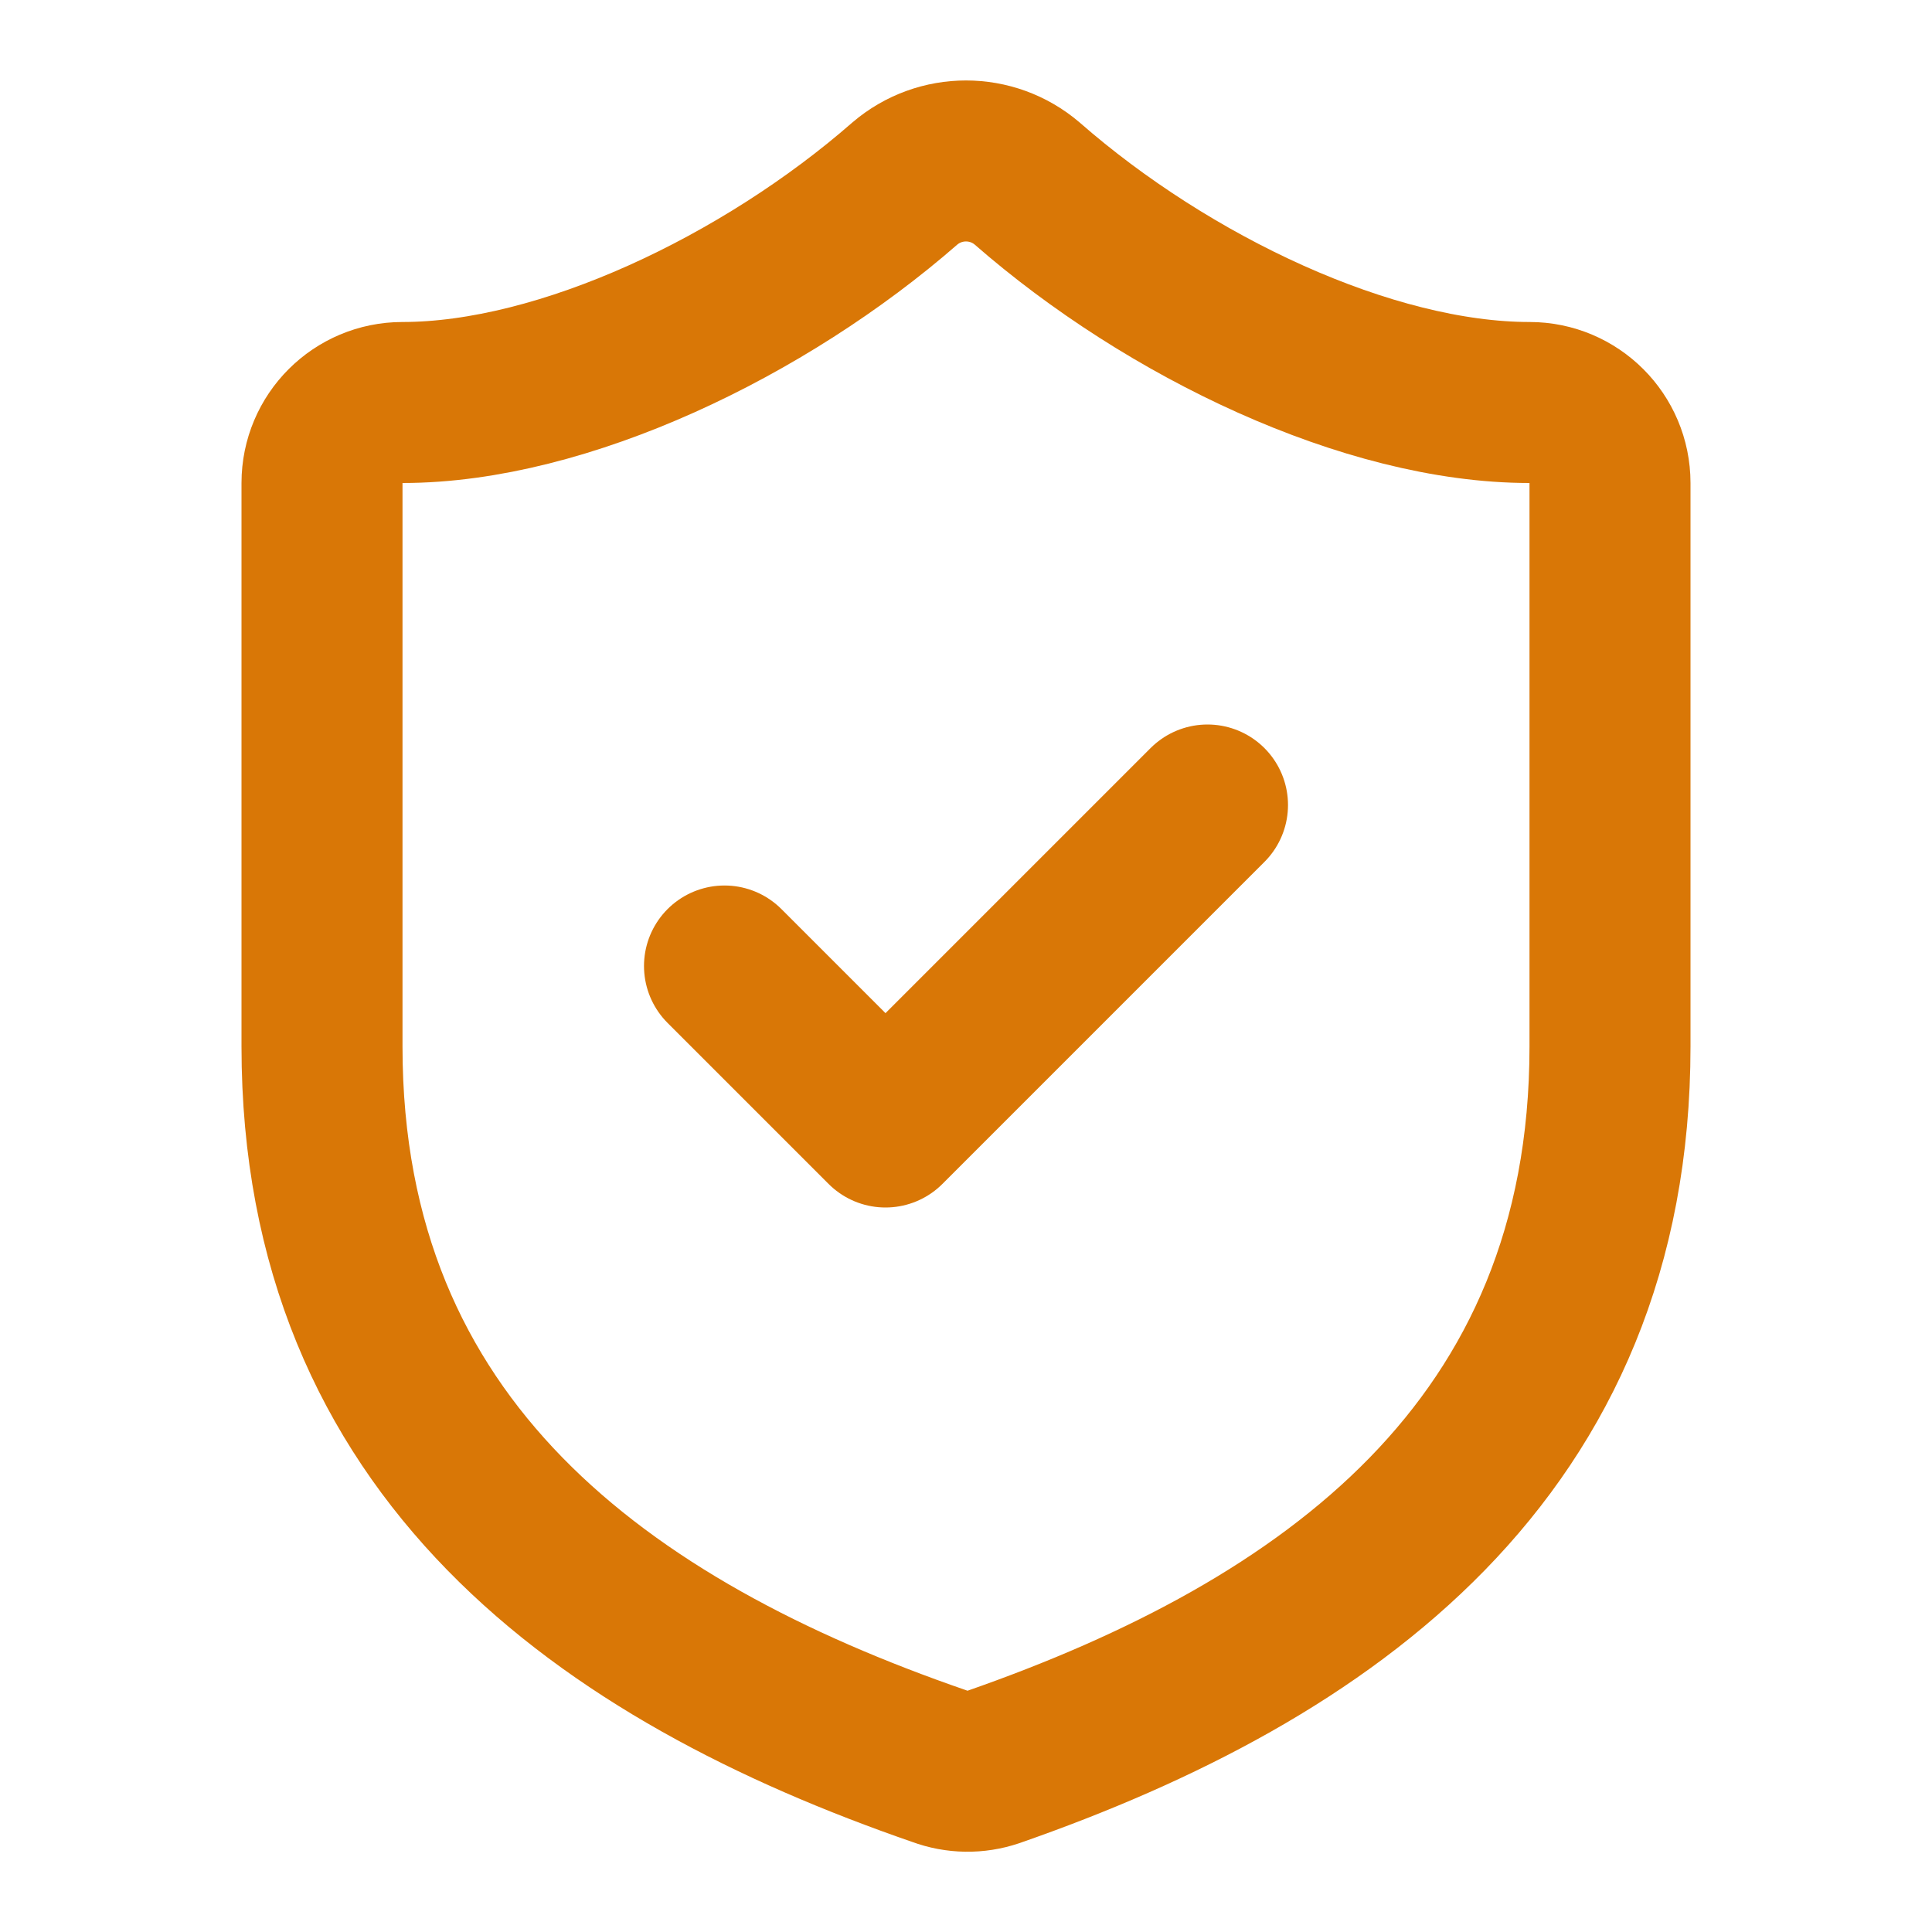
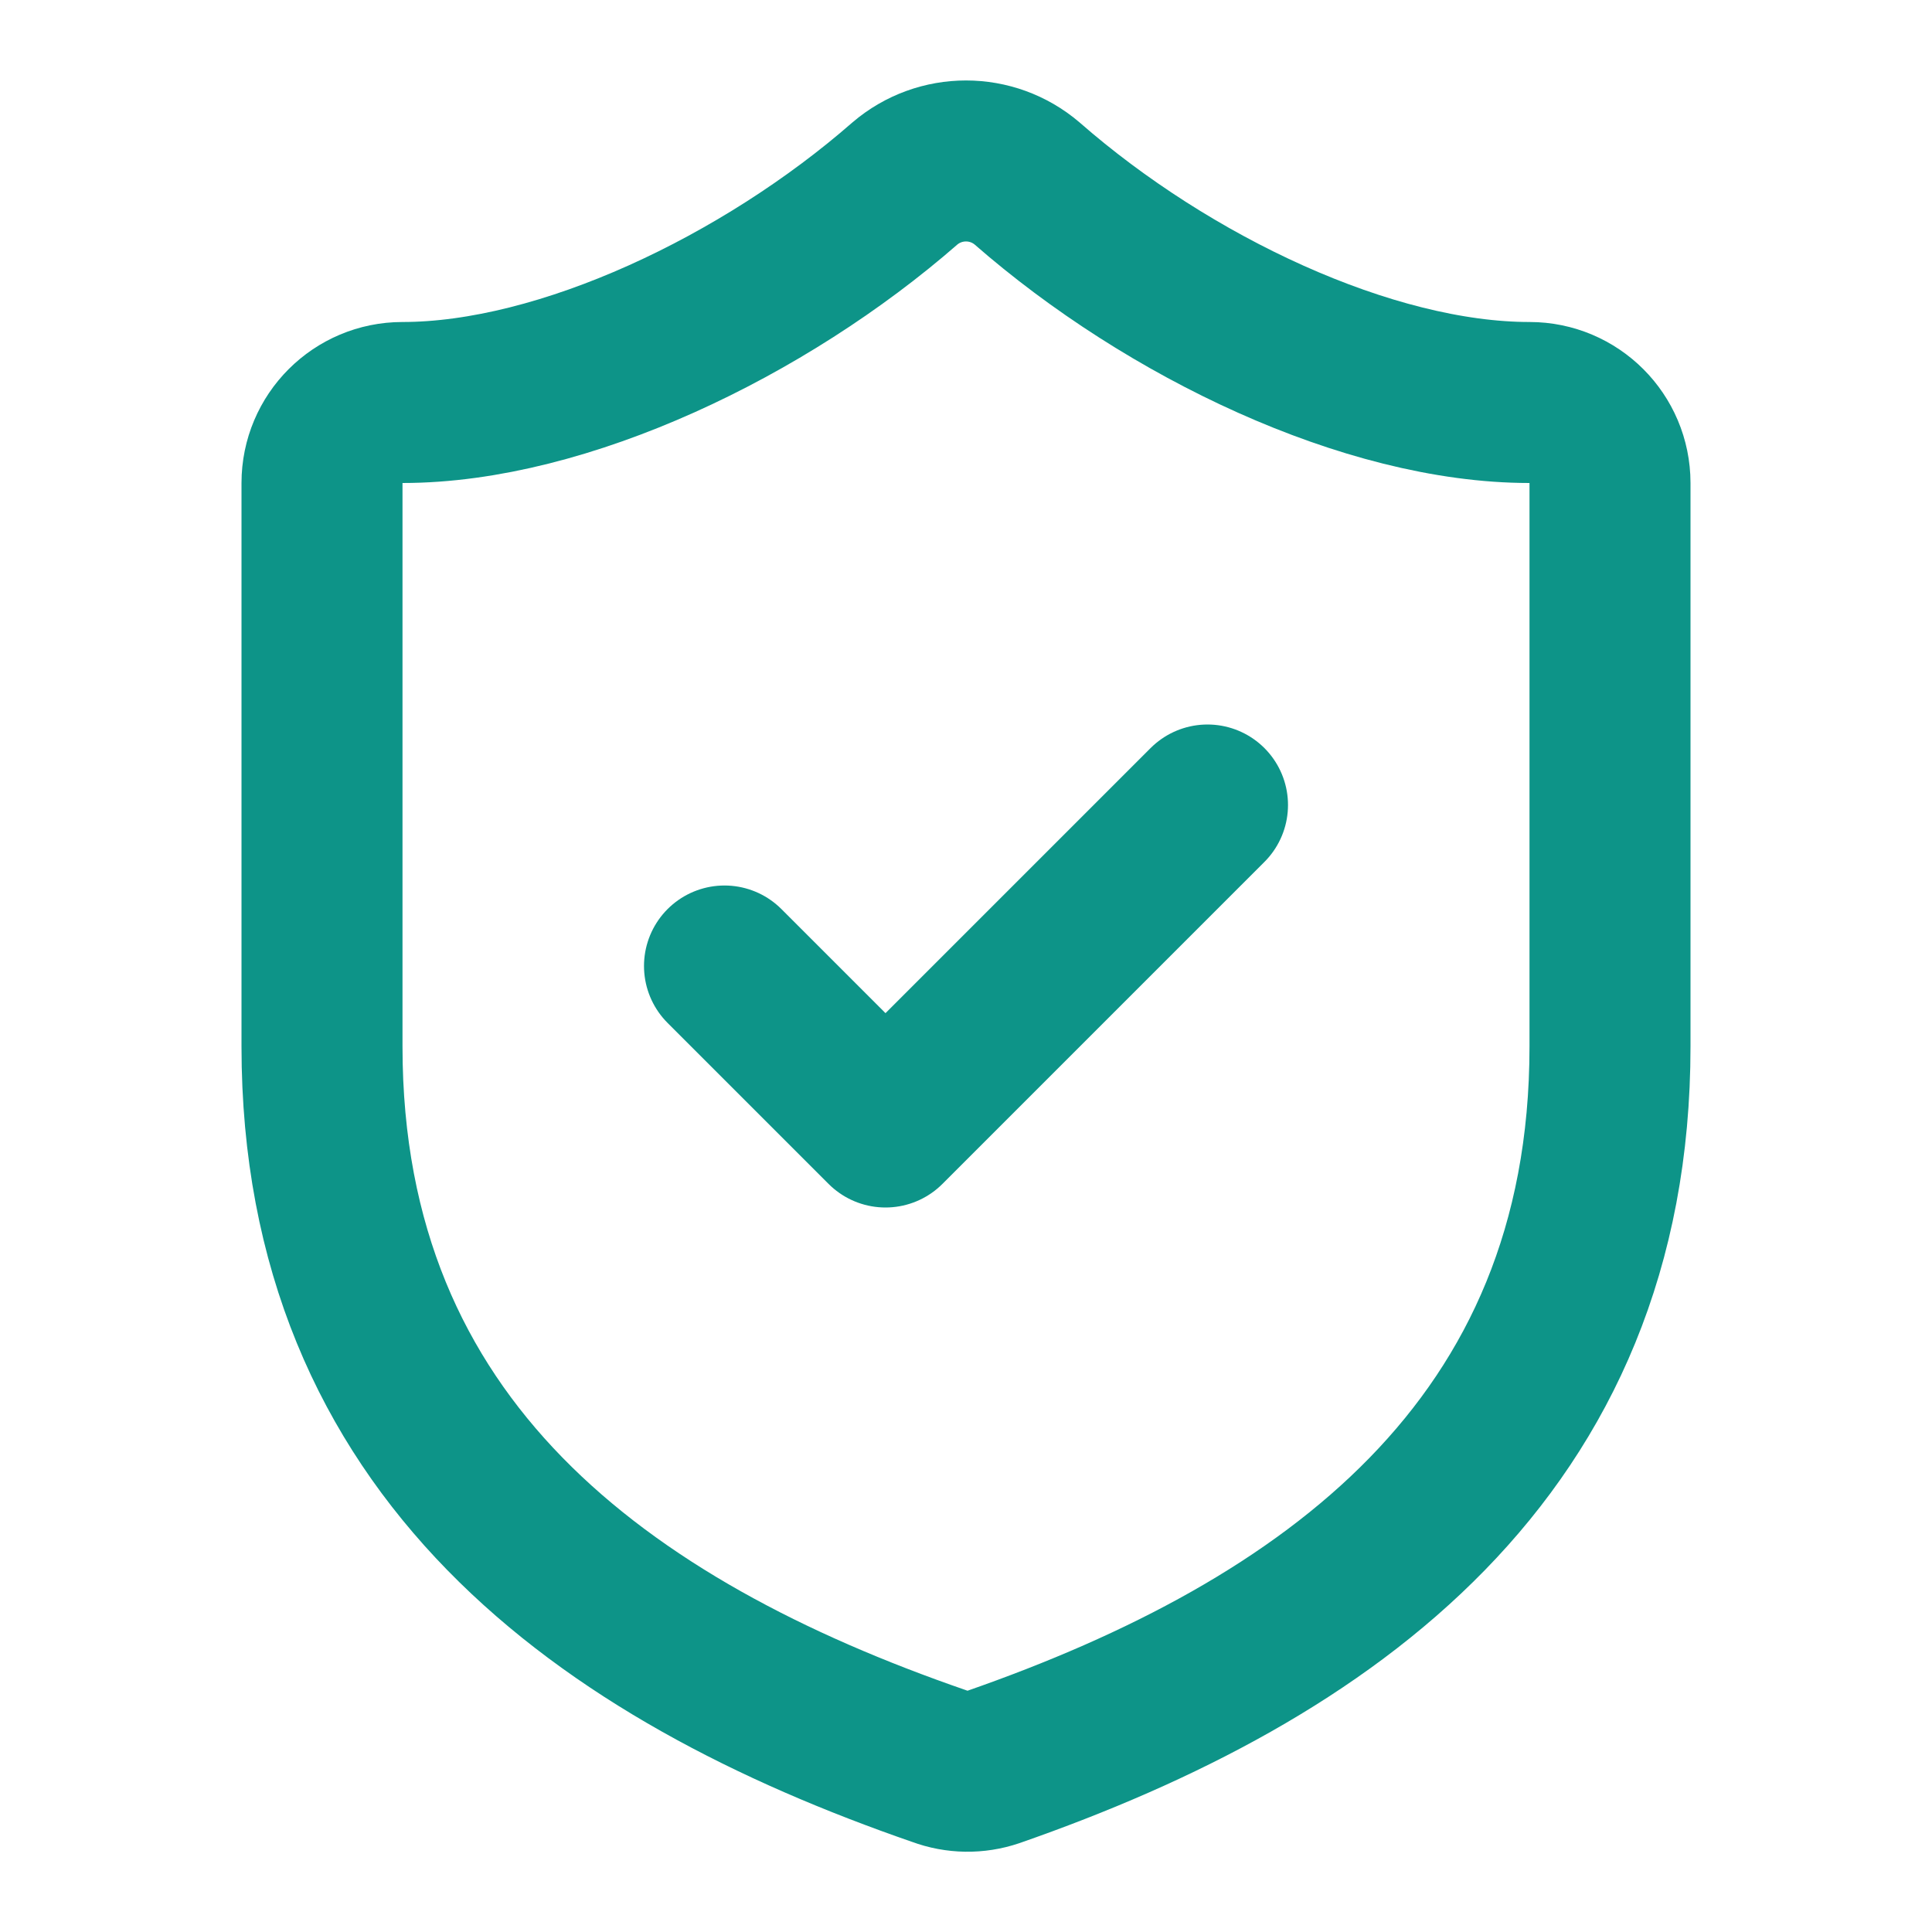
- <svg xmlns="http://www.w3.org/2000/svg" class="lucide lucide-shield-check" width="24" height="24" viewBox="0 0 24 24" fill="none" stroke="#d97706" stroke-width="2" stroke-linecap="round" stroke-linejoin="round">
+ <svg xmlns="http://www.w3.org/2000/svg" class="lucide lucide-shield-check" width="24" height="24" viewBox="0 0 24 24" fill="none" stroke="#0d9488" stroke-width="2" stroke-linecap="round" stroke-linejoin="round">
  <path d="M20 13c0 5-3.5 7.5-7.66 8.95a1 1 0 0 1-.67-.01C7.5 20.5 4 18 4 13V6a1 1 0 0 1 1-1c2 0 4.5-1.2 6.24-2.72a1.17 1.17 0 0 1 1.52 0C14.51 3.81 17 5 19 5a1 1 0 0 1 1 1z" />
  <path d="m9 12 2 2 4-4" />
</svg>
